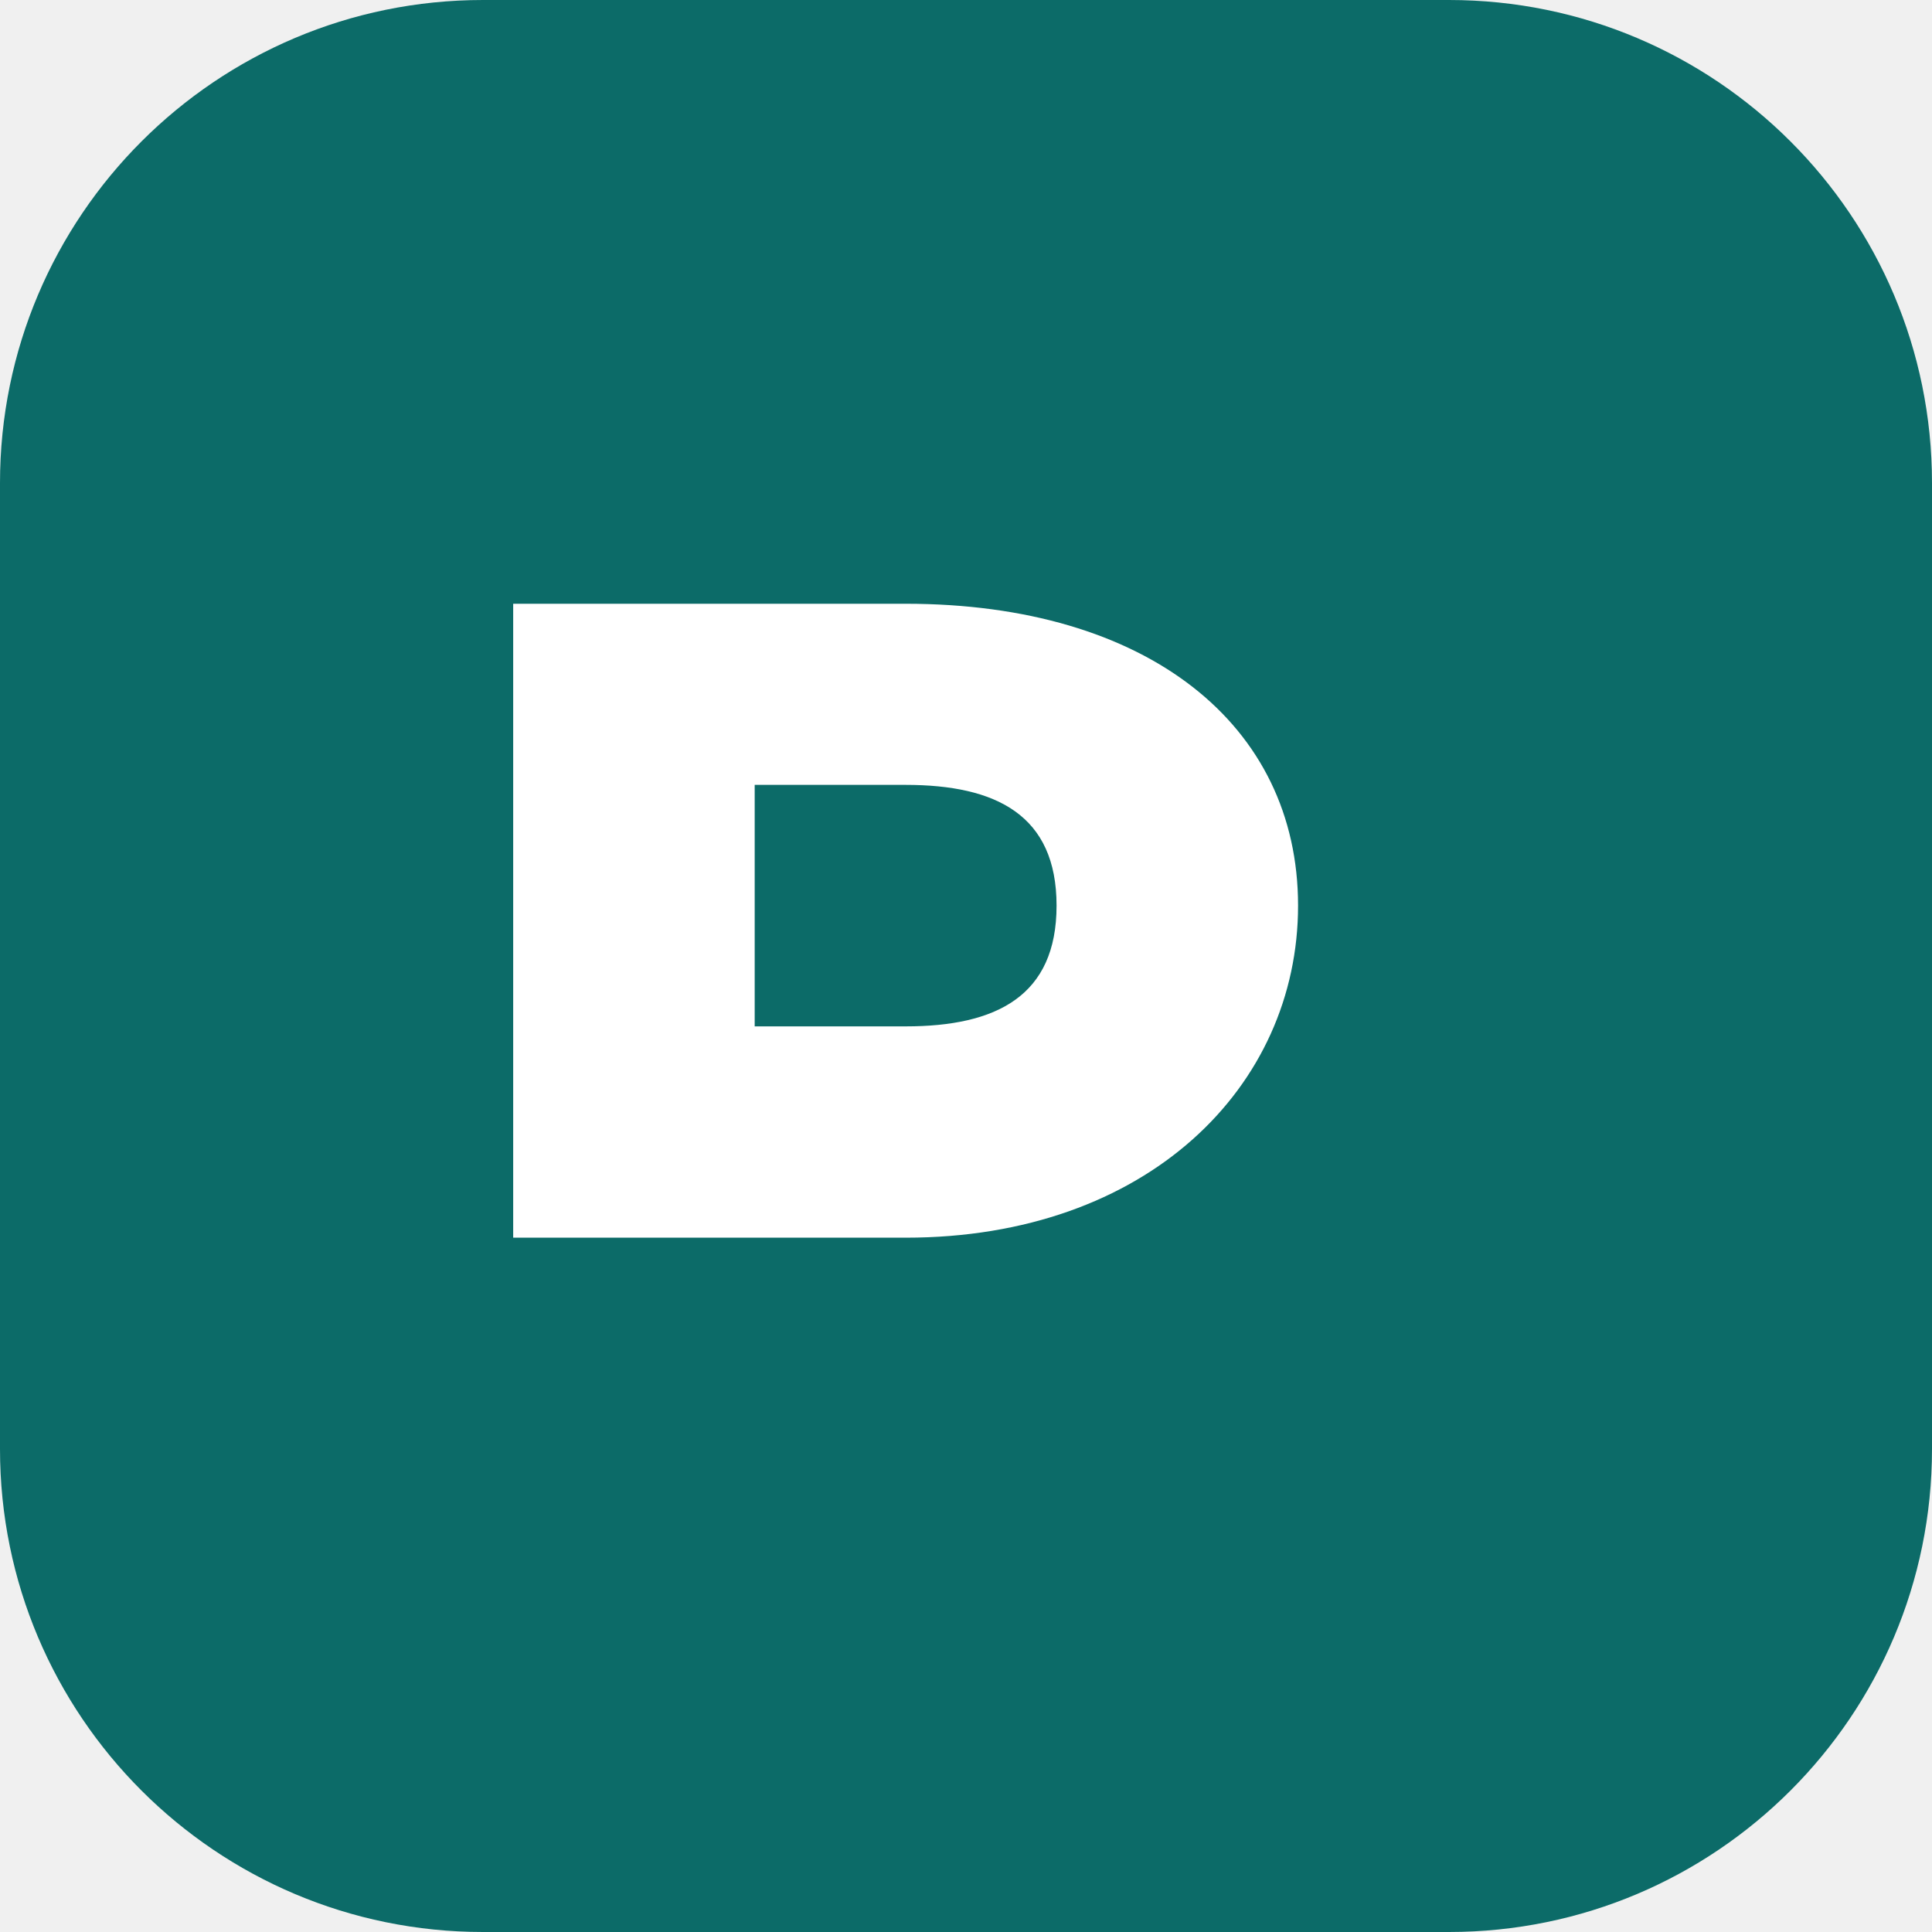
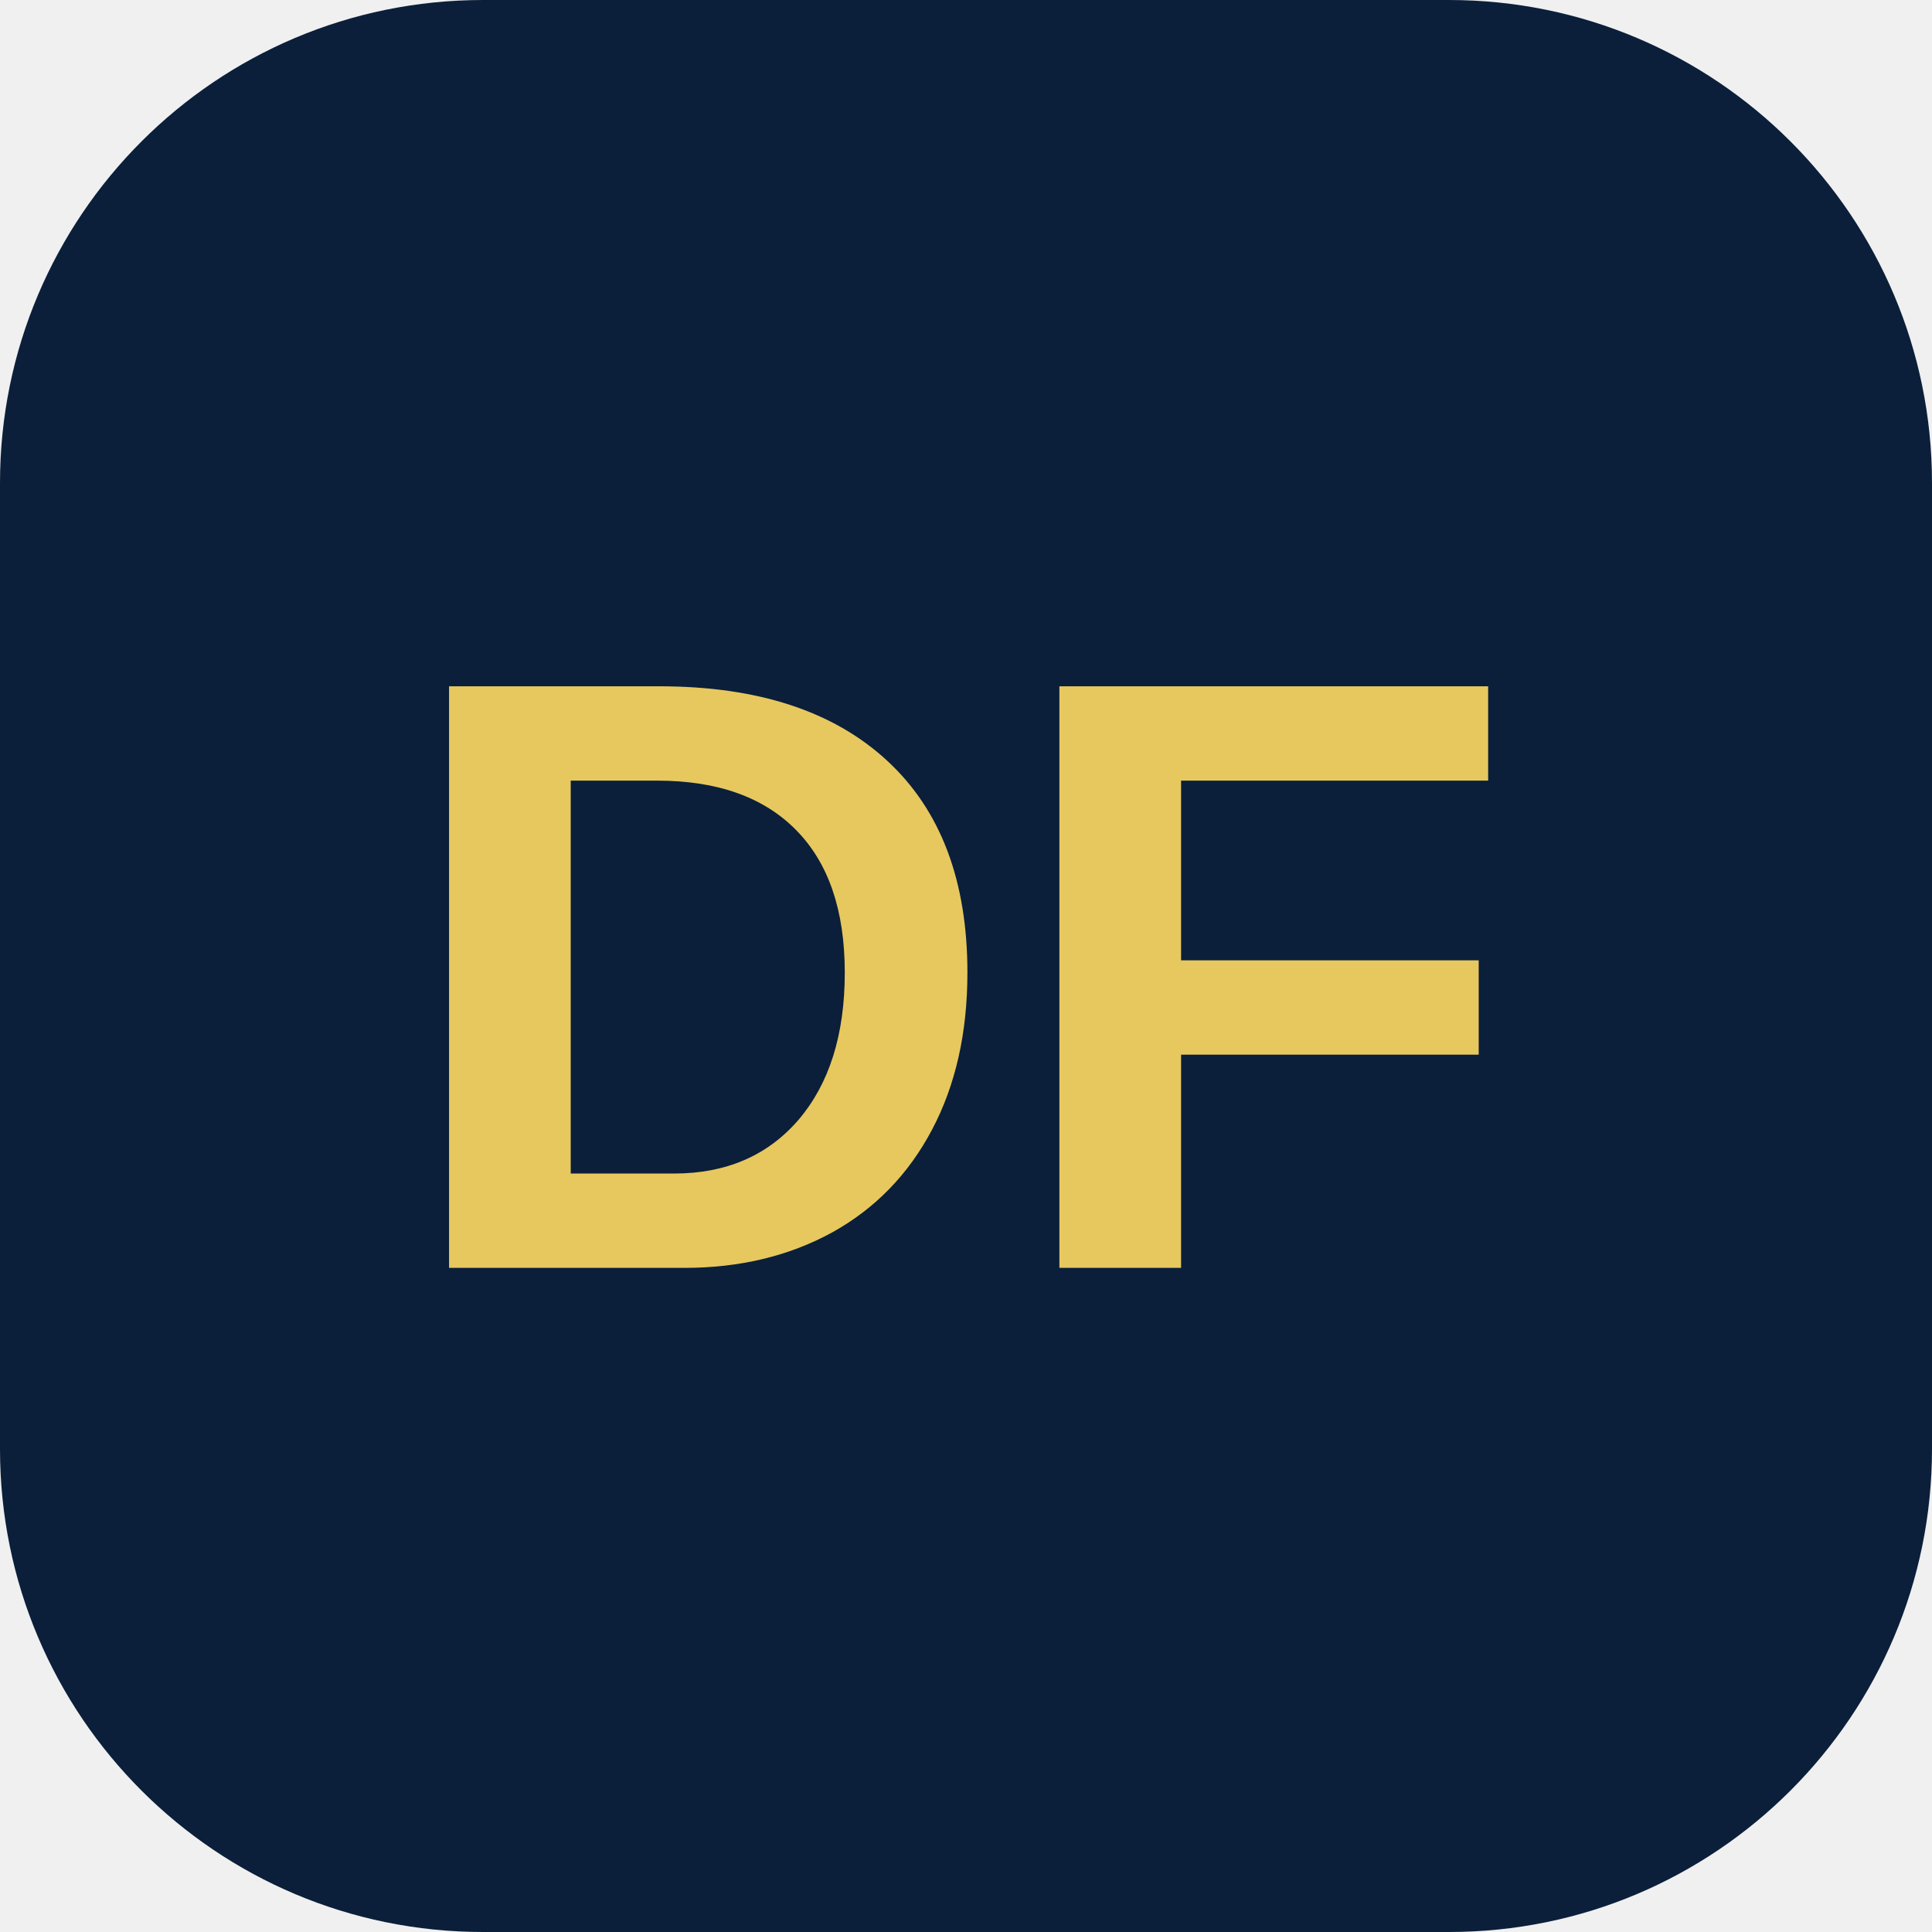
<svg xmlns="http://www.w3.org/2000/svg" viewBox="0 0 64 64">
-   <rect width="64" height="64" rx="16" fill="#0c6b68" />
-   <path d="M17 41V20h13c8 0 13 4 13 10s-5 11-13 11H17zm8-7h5c3 0 5-1 5-4s-2-4-5-4h-5v8z" fill="#fff" />
+   <rect width="64" height="64" rx="16" fill="#0b1f3a" />
+   <text x="13" y="42" fill="#e6c85f" font-size="28" font-family="Arial" font-weight="700">DF</text>
</svg>
